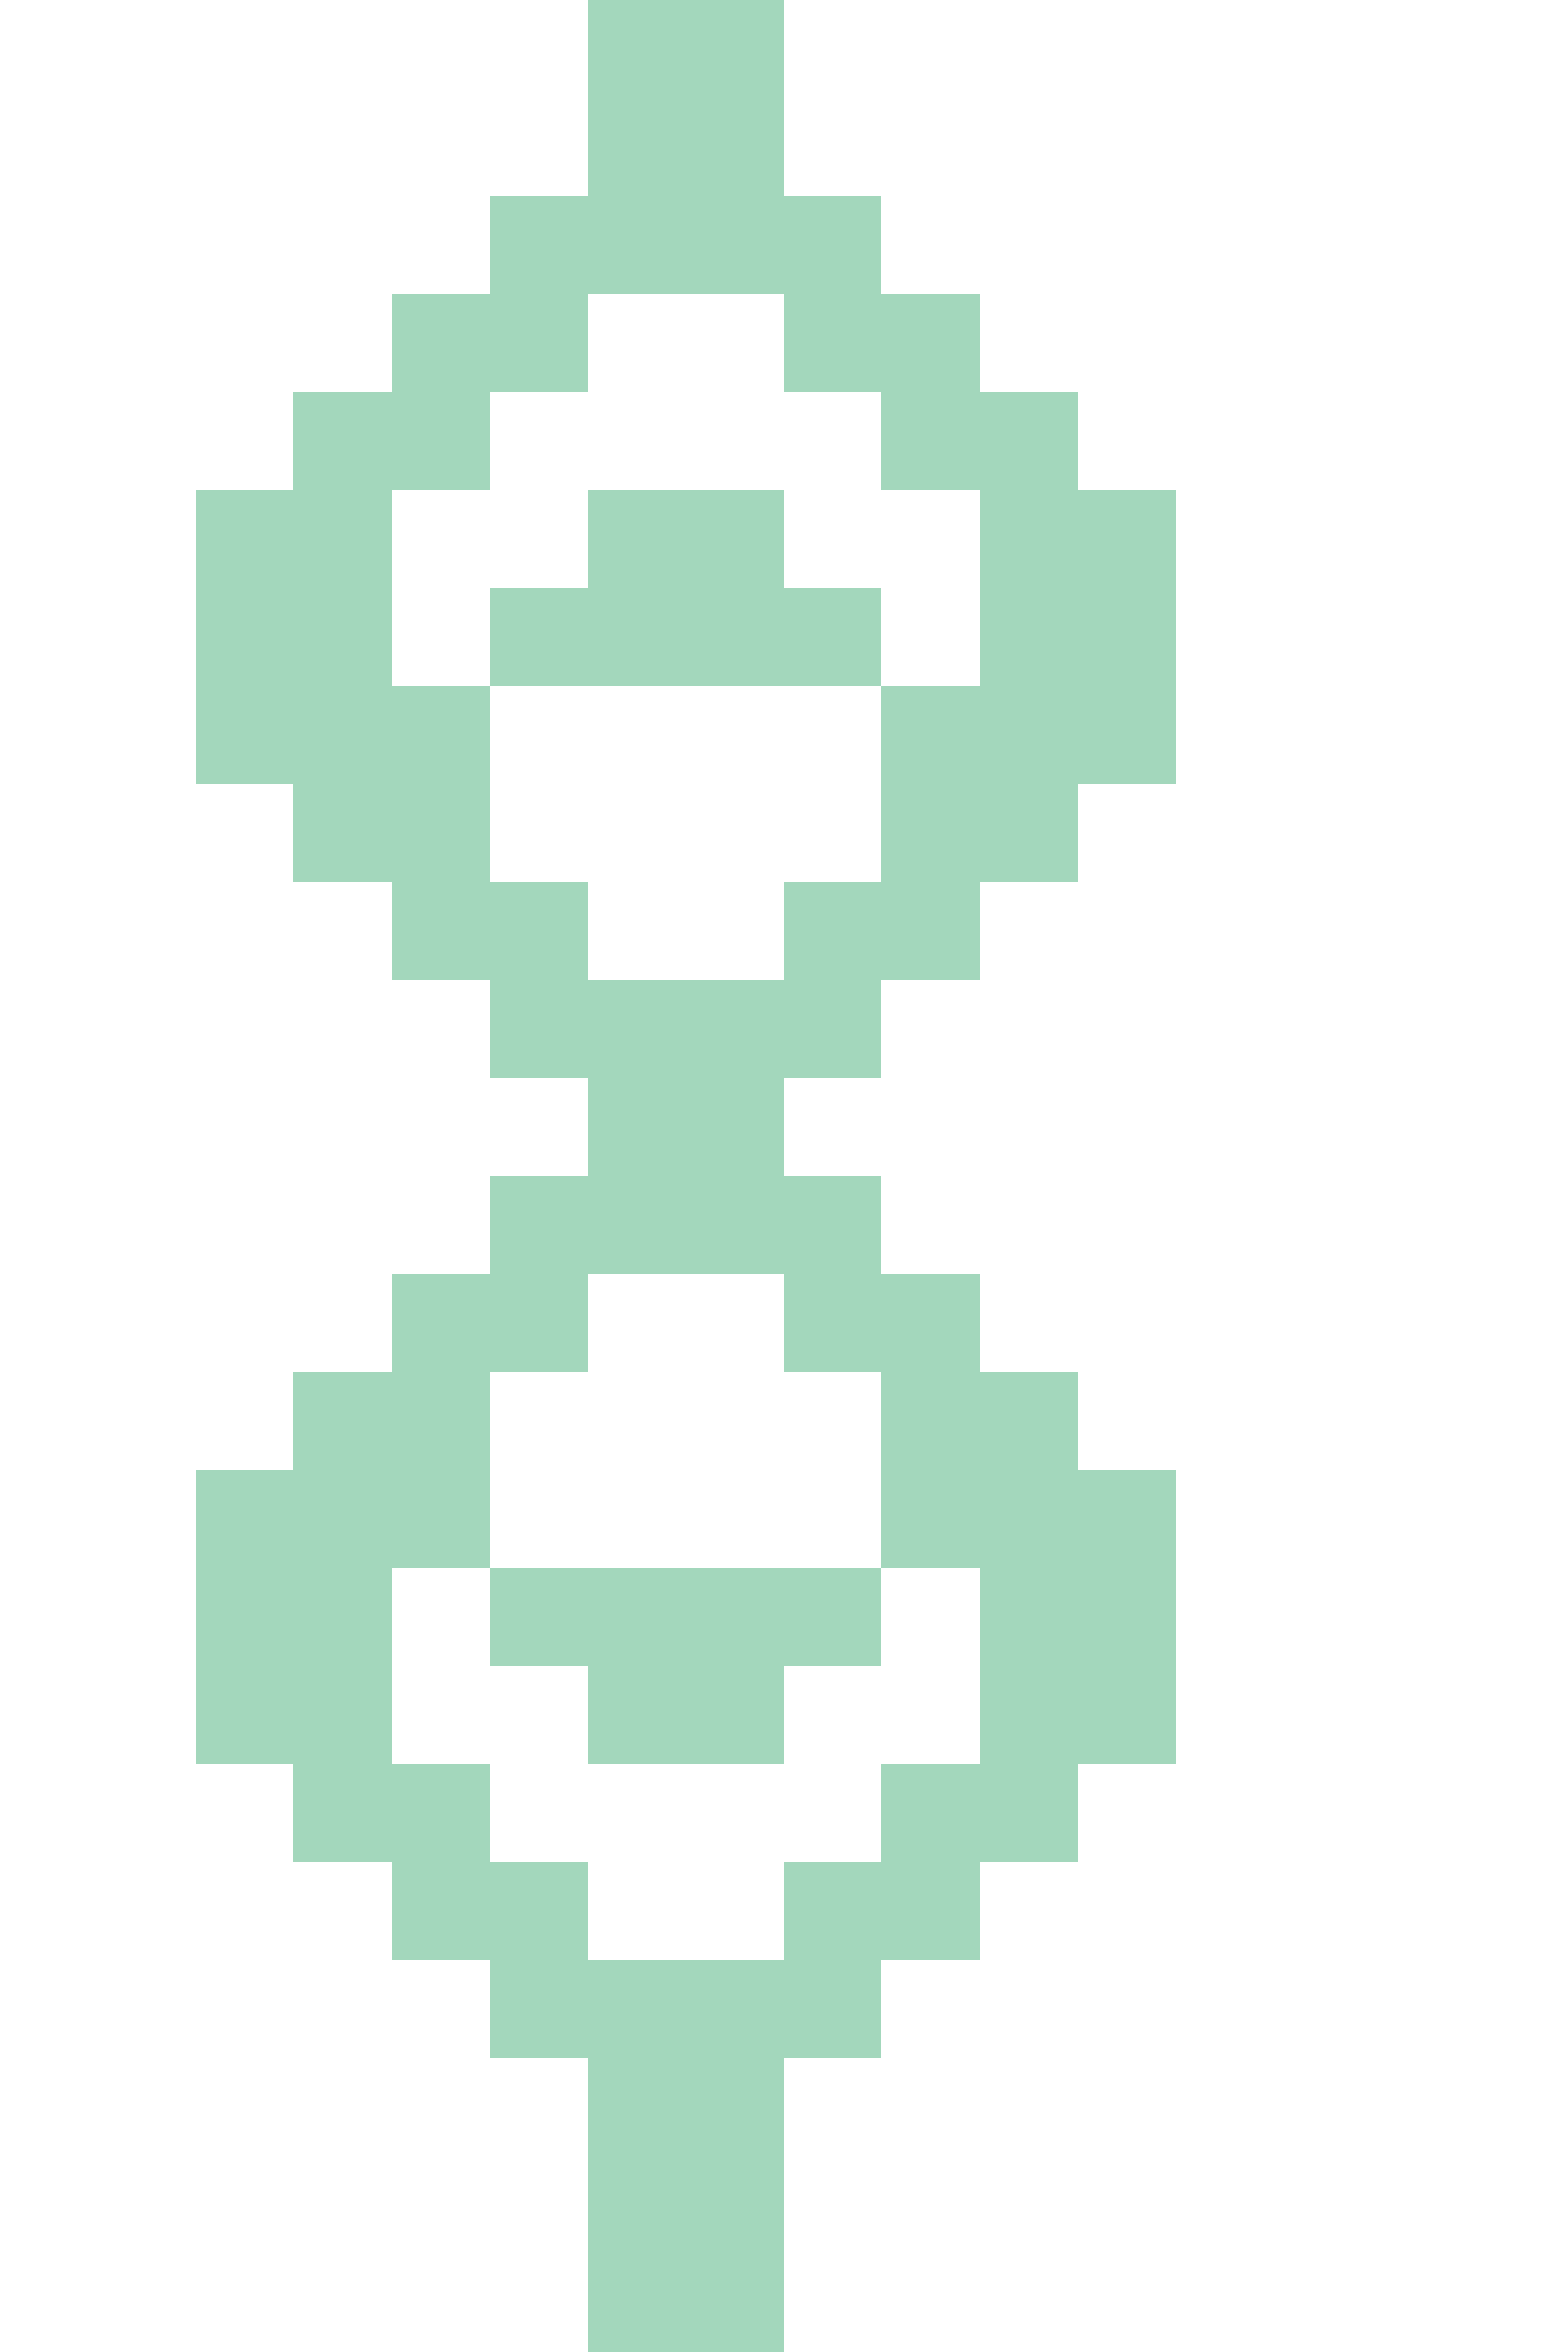
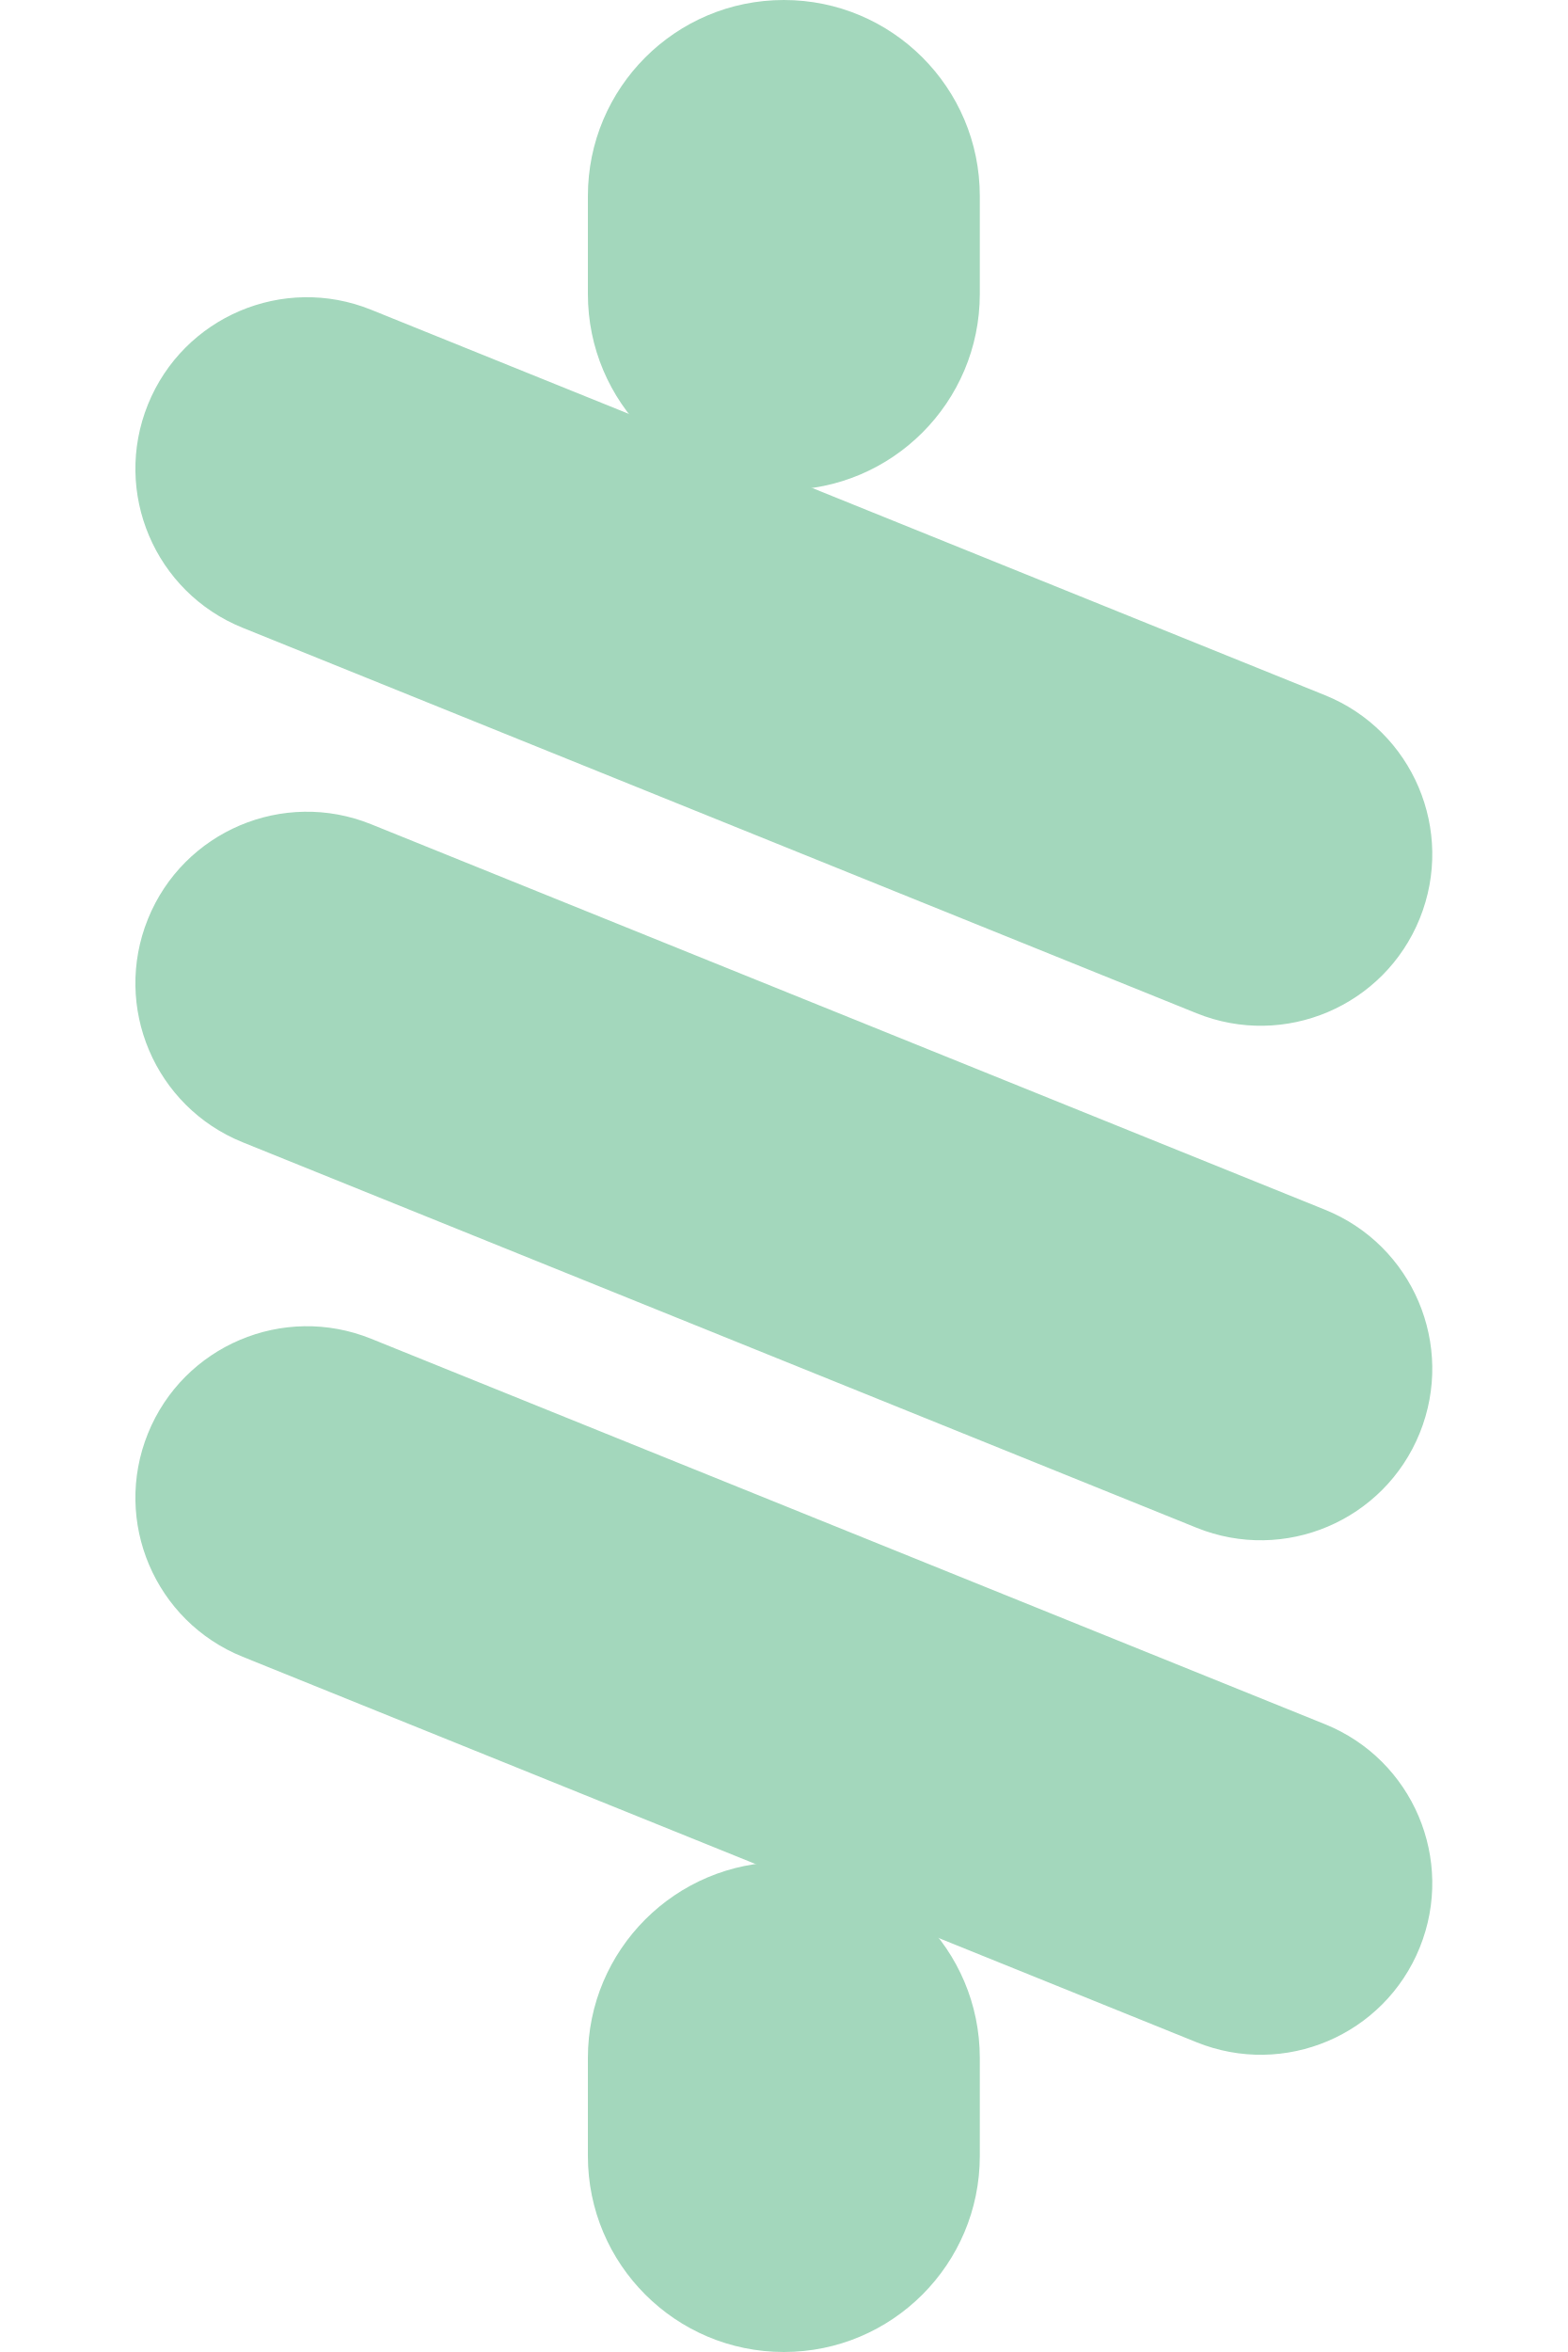
- <svg xmlns="http://www.w3.org/2000/svg" viewBox="0 0 16 24" shape-rendering="crispEdges">
-   <g fill="#a3d7bc">
-     <rect x="6" y="0" width="1" height="1" />
-     <rect x="7" y="0" width="1" height="1" />
-     <rect x="6" y="1" width="1" height="1" />
-     <rect x="7" y="1" width="1" height="1" />
-     <rect x="5" y="2" width="1" height="1" />
-     <rect x="6" y="2" width="1" height="1" />
-     <rect x="7" y="2" width="1" height="1" />
-     <rect x="8" y="2" width="1" height="1" />
-     <rect x="4" y="3" width="1" height="1" />
-     <rect x="5" y="3" width="1" height="1" />
-     <rect x="8" y="3" width="1" height="1" />
-     <rect x="9" y="3" width="1" height="1" />
-     <rect x="3" y="4" width="1" height="1" />
-     <rect x="4" y="4" width="1" height="1" />
-     <rect x="9" y="4" width="1" height="1" />
-     <rect x="10" y="4" width="1" height="1" />
-     <rect x="2" y="5" width="1" height="1" />
-     <rect x="3" y="5" width="1" height="1" />
-     <rect x="6" y="5" width="1" height="1" />
-     <rect x="7" y="5" width="1" height="1" />
-     <rect x="10" y="5" width="1" height="1" />
-     <rect x="11" y="5" width="1" height="1" />
-     <rect x="2" y="6" width="1" height="1" />
-     <rect x="3" y="6" width="1" height="1" />
-     <rect x="5" y="6" width="1" height="1" />
-     <rect x="6" y="6" width="1" height="1" />
-     <rect x="7" y="6" width="1" height="1" />
-     <rect x="8" y="6" width="1" height="1" />
-     <rect x="10" y="6" width="1" height="1" />
-     <rect x="11" y="6" width="1" height="1" />
-     <rect x="2" y="7" width="1" height="1" />
-     <rect x="3" y="7" width="1" height="1" />
-     <rect x="4" y="7" width="1" height="1" />
-     <rect x="9" y="7" width="1" height="1" />
-     <rect x="10" y="7" width="1" height="1" />
-     <rect x="11" y="7" width="1" height="1" />
-     <rect x="3" y="8" width="1" height="1" />
-     <rect x="4" y="8" width="1" height="1" />
-     <rect x="9" y="8" width="1" height="1" />
-     <rect x="10" y="8" width="1" height="1" />
-     <rect x="4" y="9" width="1" height="1" />
-     <rect x="5" y="9" width="1" height="1" />
-     <rect x="8" y="9" width="1" height="1" />
-     <rect x="9" y="9" width="1" height="1" />
-     <rect x="5" y="10" width="1" height="1" />
-     <rect x="6" y="10" width="1" height="1" />
-     <rect x="7" y="10" width="1" height="1" />
-     <rect x="8" y="10" width="1" height="1" />
-     <rect x="6" y="11" width="1" height="1" />
-     <rect x="7" y="11" width="1" height="1" />
-     <rect x="5" y="12" width="1" height="1" />
-     <rect x="6" y="12" width="1" height="1" />
-     <rect x="7" y="12" width="1" height="1" />
-     <rect x="8" y="12" width="1" height="1" />
-     <rect x="4" y="13" width="1" height="1" />
-     <rect x="5" y="13" width="1" height="1" />
-     <rect x="8" y="13" width="1" height="1" />
-     <rect x="9" y="13" width="1" height="1" />
-     <rect x="3" y="14" width="1" height="1" />
-     <rect x="4" y="14" width="1" height="1" />
-     <rect x="9" y="14" width="1" height="1" />
-     <rect x="10" y="14" width="1" height="1" />
-     <rect x="2" y="15" width="1" height="1" />
-     <rect x="3" y="15" width="1" height="1" />
-     <rect x="4" y="15" width="1" height="1" />
-     <rect x="9" y="15" width="1" height="1" />
-     <rect x="10" y="15" width="1" height="1" />
-     <rect x="11" y="15" width="1" height="1" />
-     <rect x="2" y="16" width="1" height="1" />
-     <rect x="3" y="16" width="1" height="1" />
-     <rect x="5" y="16" width="1" height="1" />
-     <rect x="6" y="16" width="1" height="1" />
-     <rect x="7" y="16" width="1" height="1" />
-     <rect x="8" y="16" width="1" height="1" />
-     <rect x="10" y="16" width="1" height="1" />
-     <rect x="11" y="16" width="1" height="1" />
-     <rect x="2" y="17" width="1" height="1" />
-     <rect x="3" y="17" width="1" height="1" />
-     <rect x="6" y="17" width="1" height="1" />
-     <rect x="7" y="17" width="1" height="1" />
-     <rect x="10" y="17" width="1" height="1" />
-     <rect x="11" y="17" width="1" height="1" />
-     <rect x="3" y="18" width="1" height="1" />
-     <rect x="4" y="18" width="1" height="1" />
-     <rect x="9" y="18" width="1" height="1" />
-     <rect x="10" y="18" width="1" height="1" />
-     <rect x="4" y="19" width="1" height="1" />
-     <rect x="5" y="19" width="1" height="1" />
-     <rect x="8" y="19" width="1" height="1" />
-     <rect x="9" y="19" width="1" height="1" />
-     <rect x="5" y="20" width="1" height="1" />
-     <rect x="6" y="20" width="1" height="1" />
-     <rect x="7" y="20" width="1" height="1" />
-     <rect x="8" y="20" width="1" height="1" />
-     <rect x="6" y="21" width="1" height="1" />
-     <rect x="7" y="21" width="1" height="1" />
-     <rect x="6" y="22" width="1" height="1" />
-     <rect x="7" y="22" width="1" height="1" />
-     <rect x="6" y="23" width="1" height="1" />
-     <rect x="7" y="23" width="1" height="1" />
+ <svg xmlns="http://www.w3.org/2000/svg" viewBox="0 0 32 48">
+   <g fill="#a3d7bc" transform="translate(32 0) rotate(90)">
+     <rect x="0" y="12" width="10" height="8" rx="4" />
+     <rect x="38" y="12" width="10" height="8" rx="4" />
+     <rect x="10" y="2" width="7" height="28" rx="3.5" transform="rotate(22 13.5 16)" />
+     <rect x="20.5" y="2" width="7" height="28" rx="3.5" transform="rotate(22 24 16)" />
+     <rect x="31" y="2" width="7" height="28" rx="3.5" transform="rotate(22 34.5 16)" />
  </g>
</svg>
